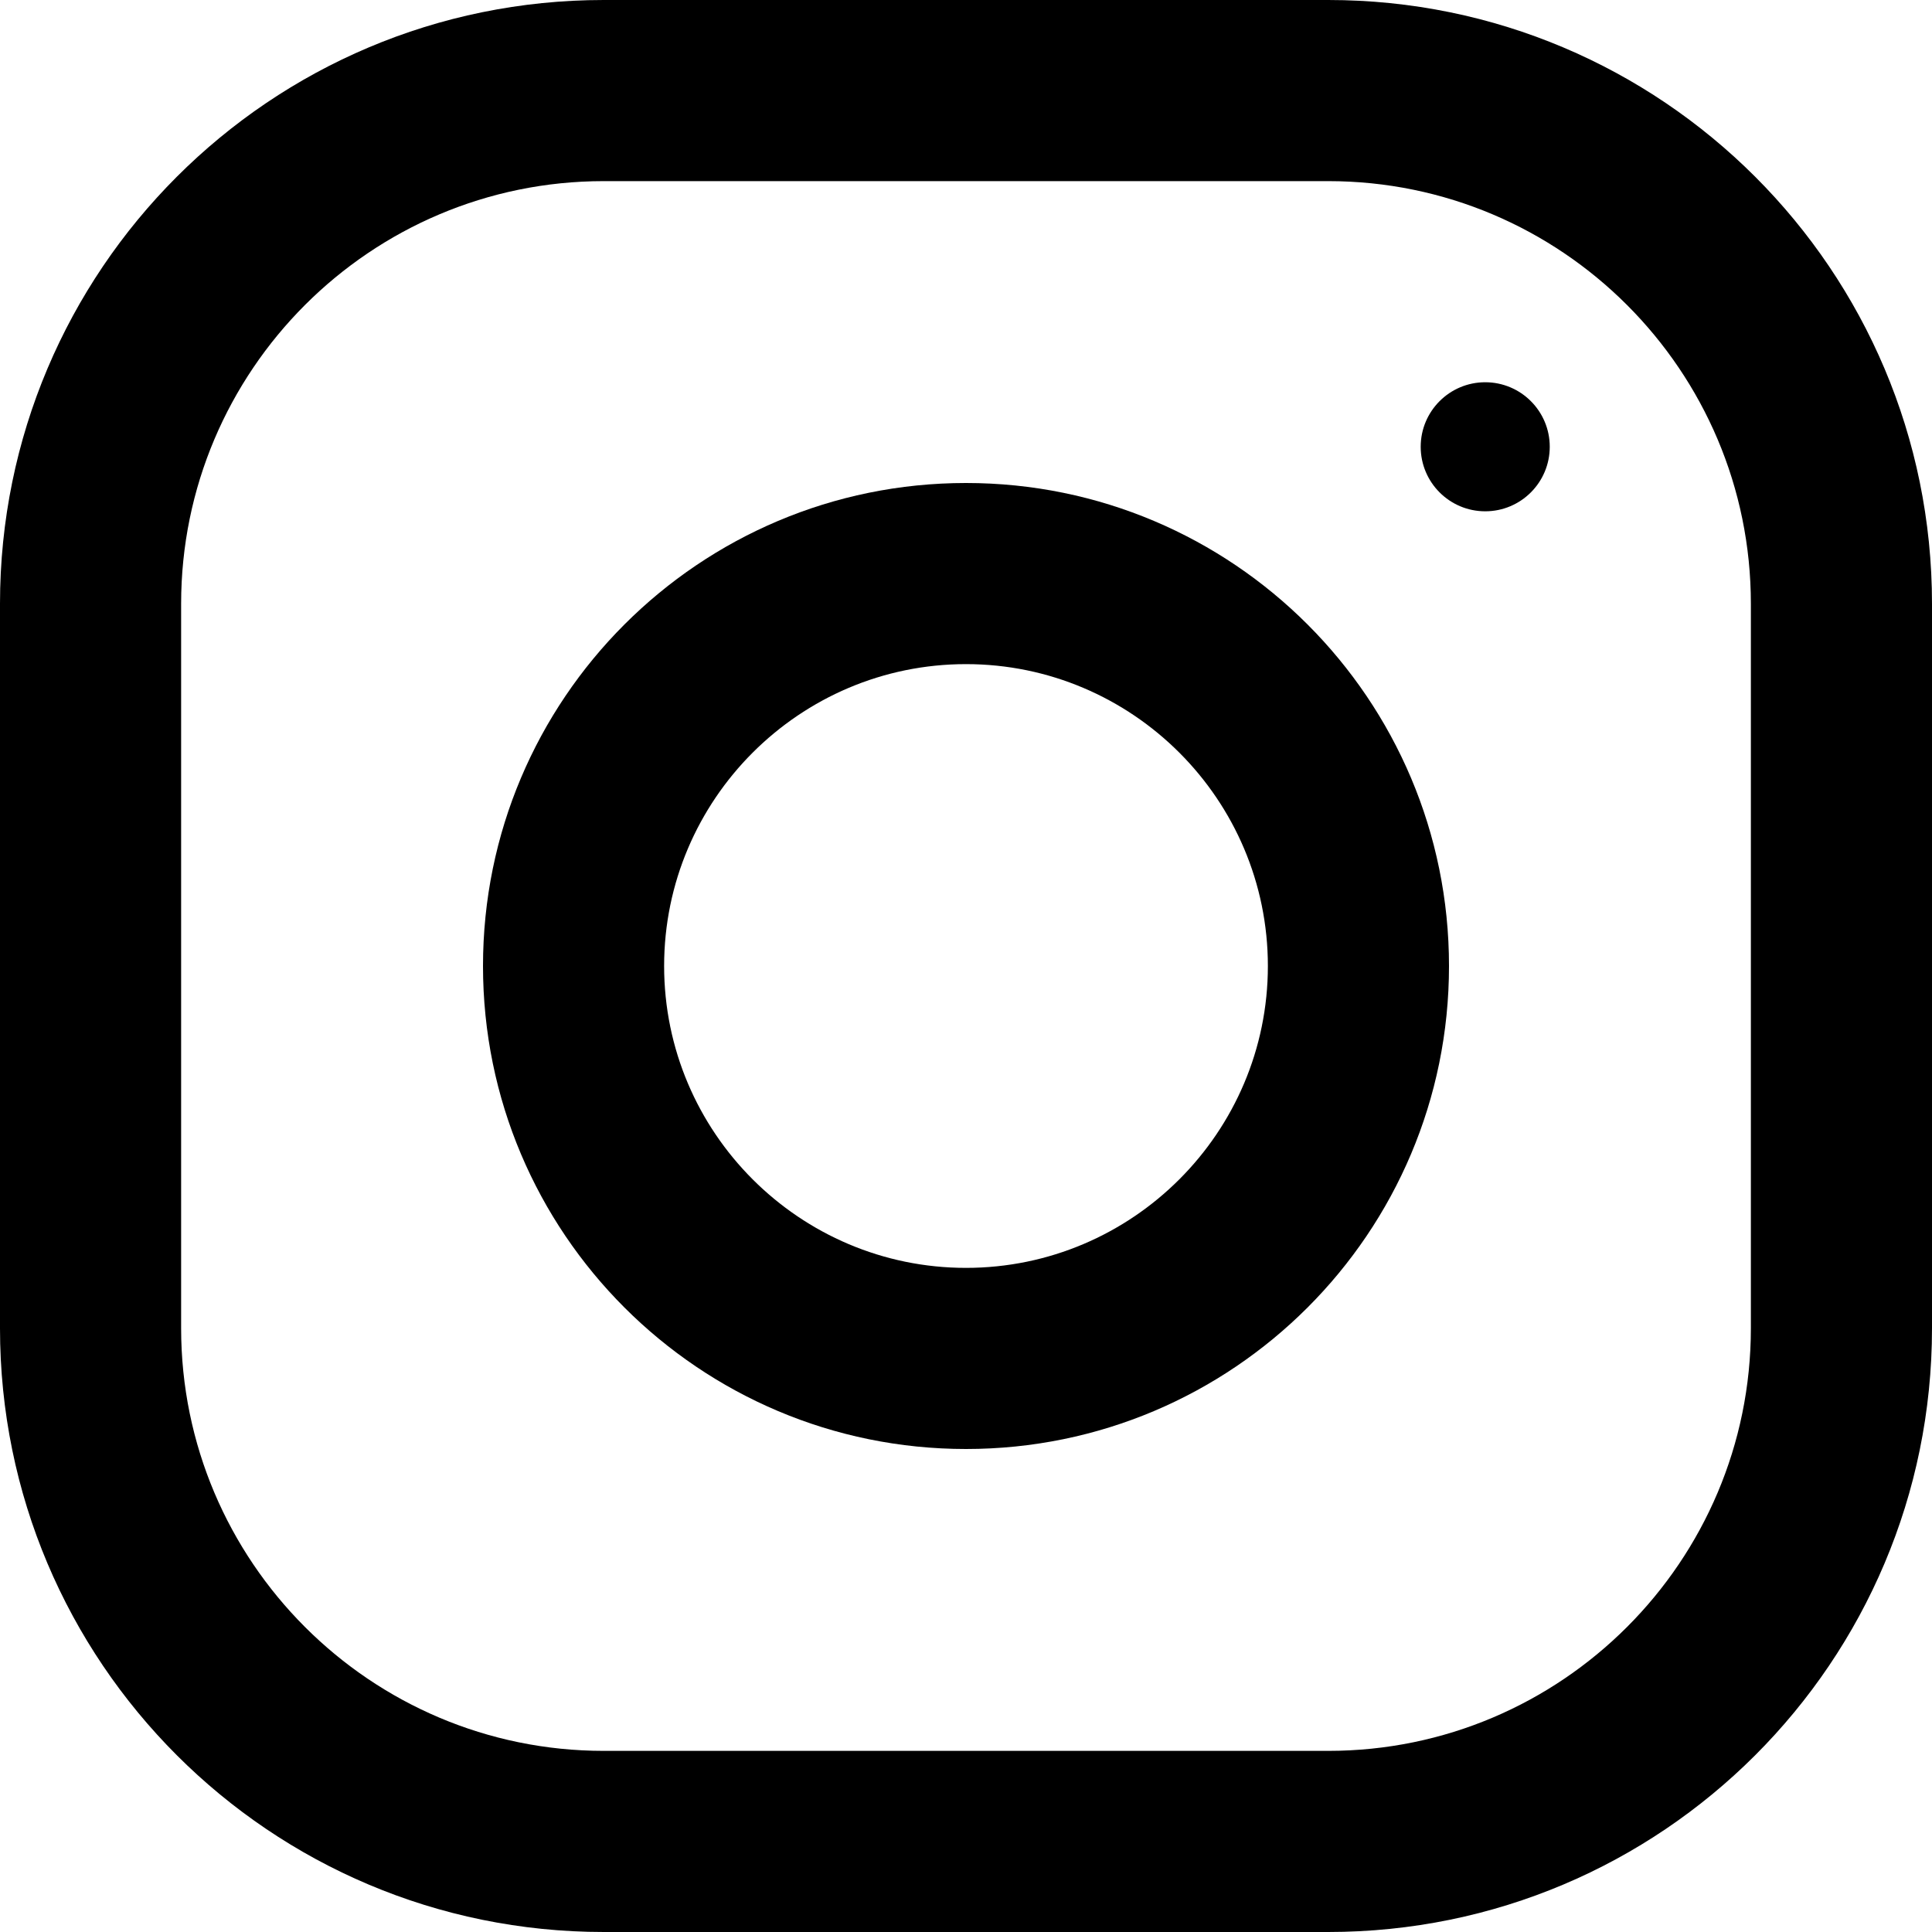
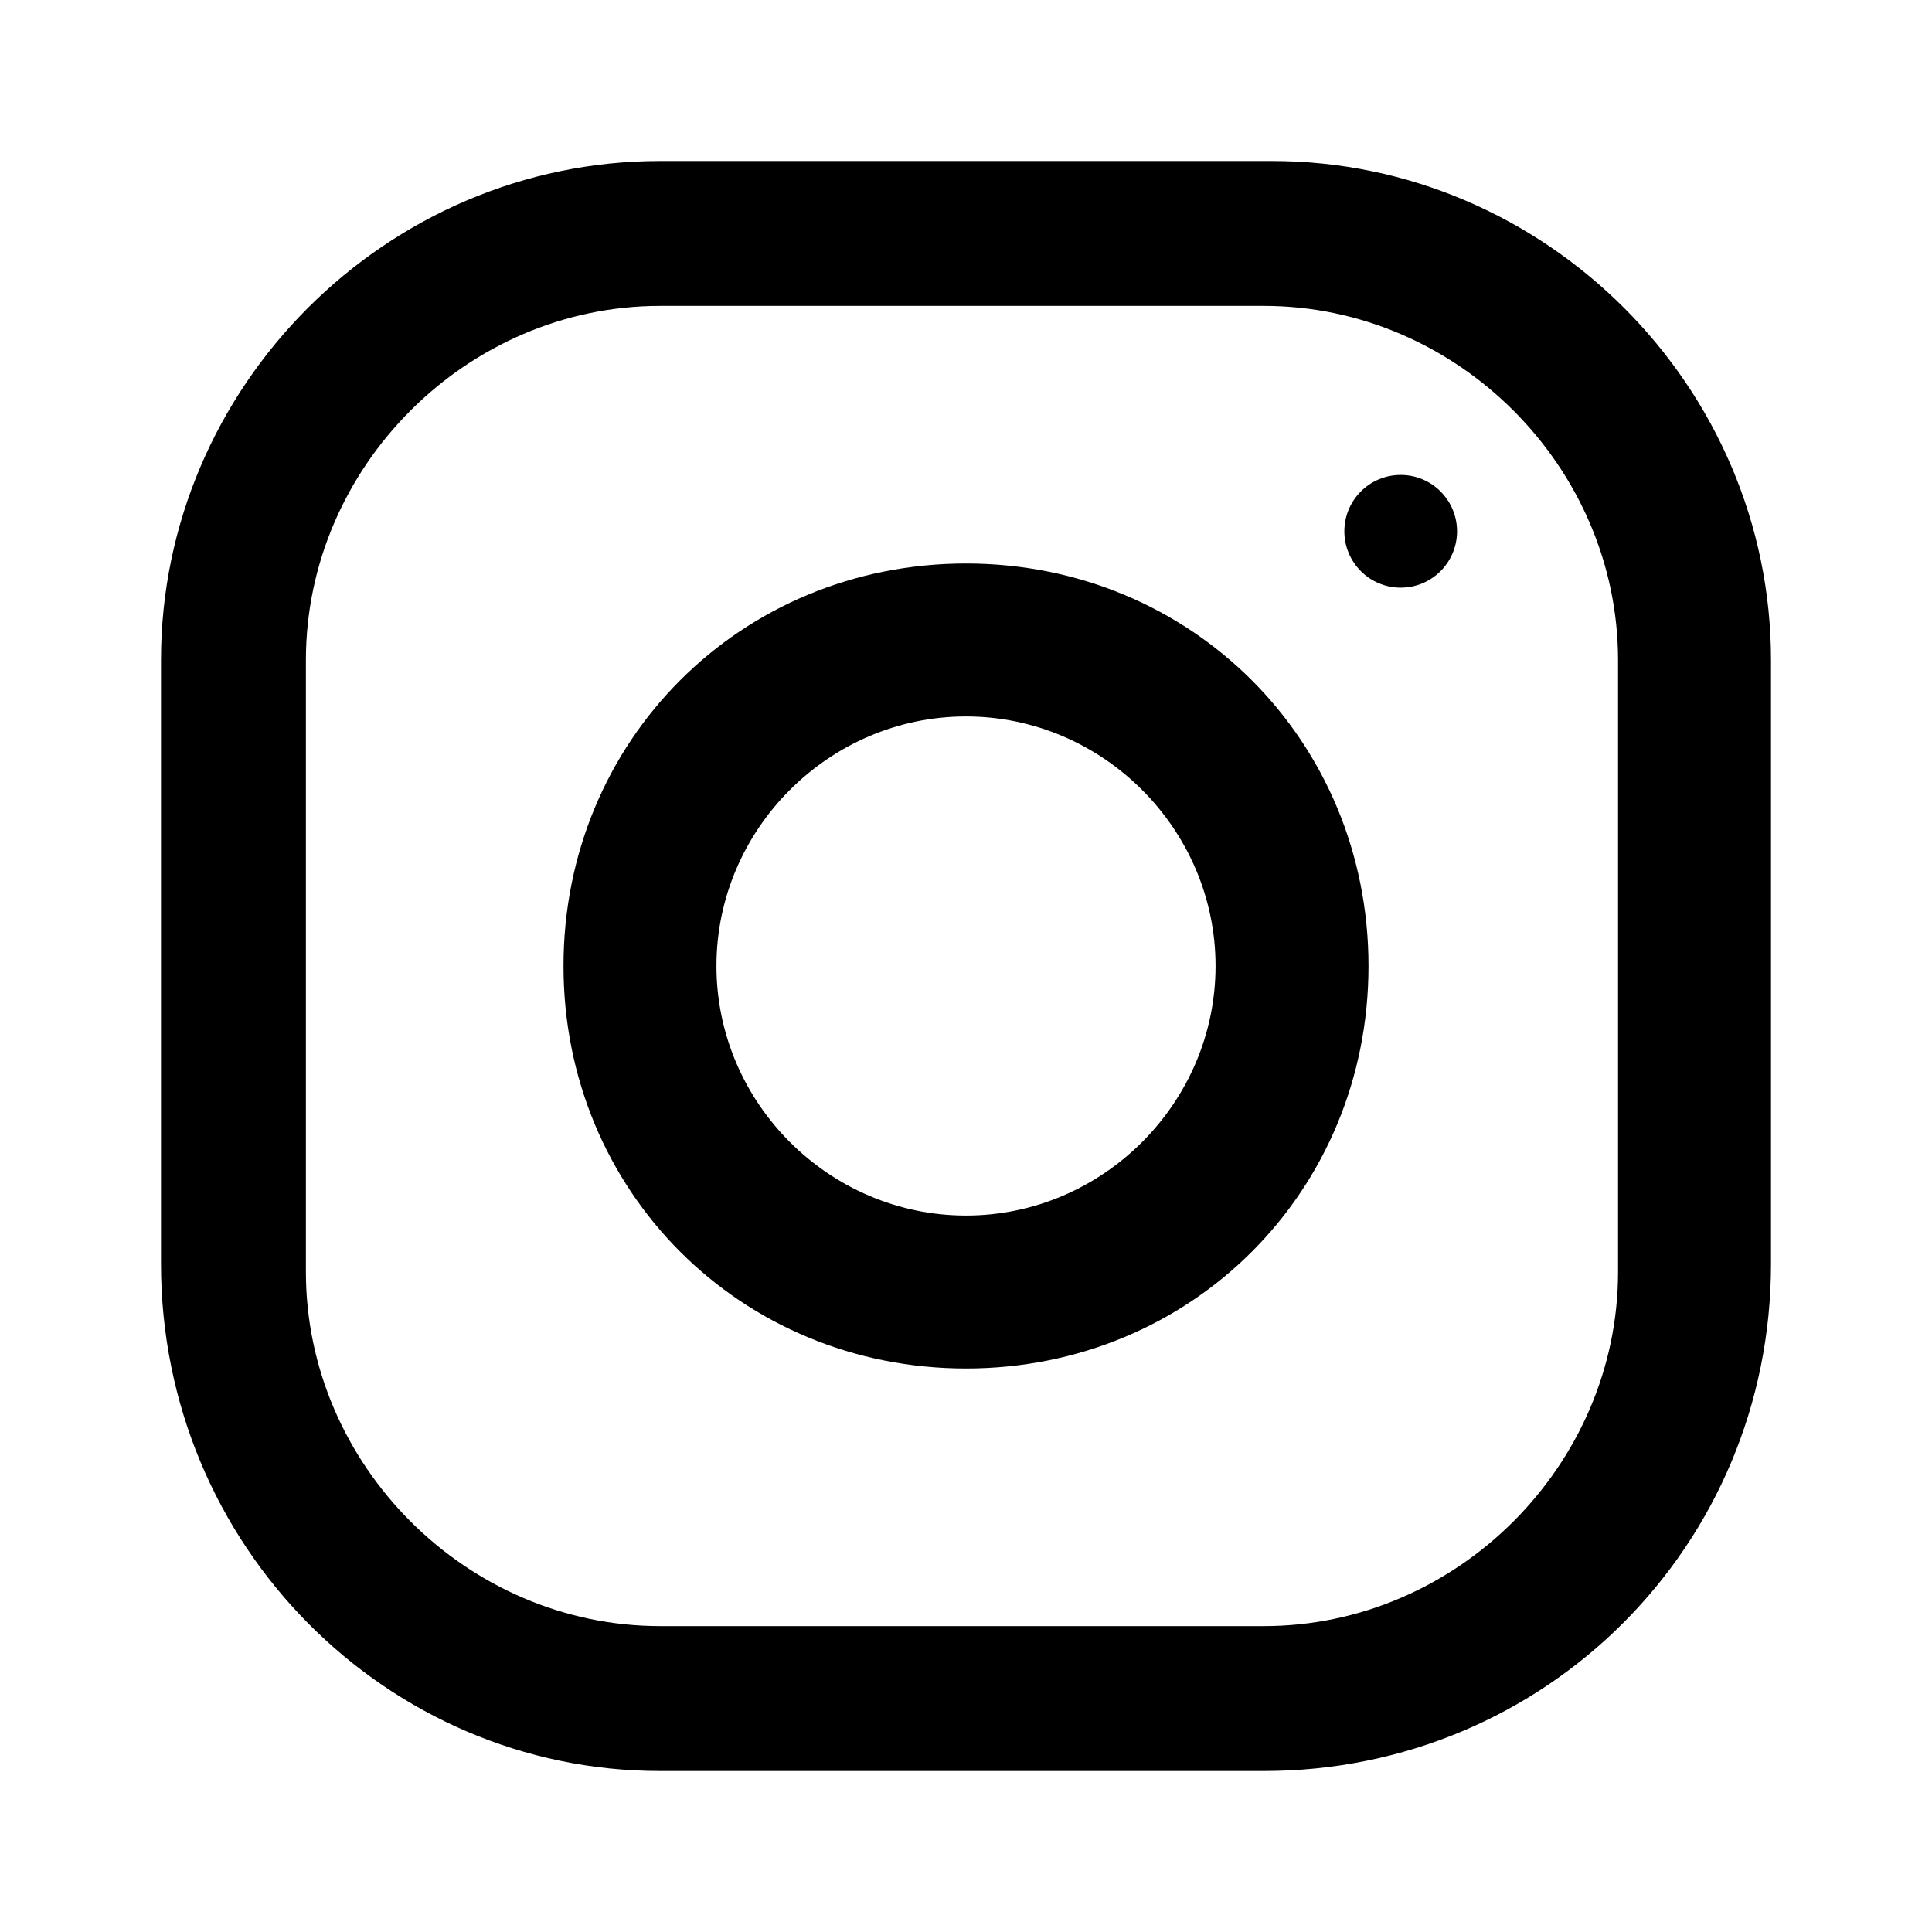
- <svg xmlns="http://www.w3.org/2000/svg" version="1.1" id="Capa_1" x="0px" y="0px" viewBox="0 0 512 512" style="enable-background:new 0 0 512 512;" xml:space="preserve">
+ <svg xmlns="http://www.w3.org/2000/svg" version="1.1" id="Layer_1" x="0px" y="0px" viewBox="0 0 24 24" style="enable-background:new 0 0 24 24;" xml:space="preserve">
+   <style type="text/css">
+ 	.st0{fill:none;}
+ </style>
+   <path class="st0" d="M0,0h24v24H0V0z" />
  <g>
    <g>
-       <path class="st0" d="M352,0H160C71.6,0,0,71.6,0,160v192c0,88.4,71.6,160,160,160h192c88.4,0,160-71.6,160-160V160    C512,71.6,440.4,0,352,0z M464,352c0,61.8-50.2,112-112,112H160c-61.8,0-112-50.2-112-112V160C48,98.2,98.2,48,160,48h192    c61.8,0,112,50.2,112,112V352z" />
+       <g>
+         <path d="M15.8,2H8.2C4.8,2,2,4.8,2,8.2v7.5C2,19.2,4.8,22,8.2,22h7.5c3.5,0,6.3-2.8,6.3-6.3V8.2C22,4.8,19.2,2,15.8,2z      M20.1,15.8c0,2.4-2,4.4-4.4,4.4H8.2c-2.4,0-4.4-2-4.4-4.4V8.2c0-2.4,2-4.4,4.4-4.4h7.5c2.4,0,4.4,2,4.4,4.4V15.8z" />
+       </g>
    </g>
-   </g>
-   <g>
    <g>
-       <path class="st0" d="M256,128c-70.7,0-128,57.3-128,128s57.3,128,128,128s128-57.3,128-128S326.7,128,256,128z M256,336    c-44.1,0-80-35.9-80-80c0-44.1,35.9-80,80-80s80,35.9,80,80C336,300.1,300.1,336,256,336z" />
+       <g>
+         <path d="M12,7c-2.8,0-5,2.2-5,5s2.2,5,5,5s5-2.2,5-5S14.8,7,12,7z M12,15.1c-1.7,0-3.1-1.4-3.1-3.1s1.4-3.1,3.1-3.1     s3.1,1.4,3.1,3.1S13.7,15.1,12,15.1z" />
+       </g>
    </g>
-   </g>
-   <g>
    <g>
-       <circle class="st0" cx="393.6" cy="118.4" r="17.1" />
+       <g>
+         <circle cx="17.4" cy="6.6" r="0.7" />
+       </g>
    </g>
  </g>
</svg>
